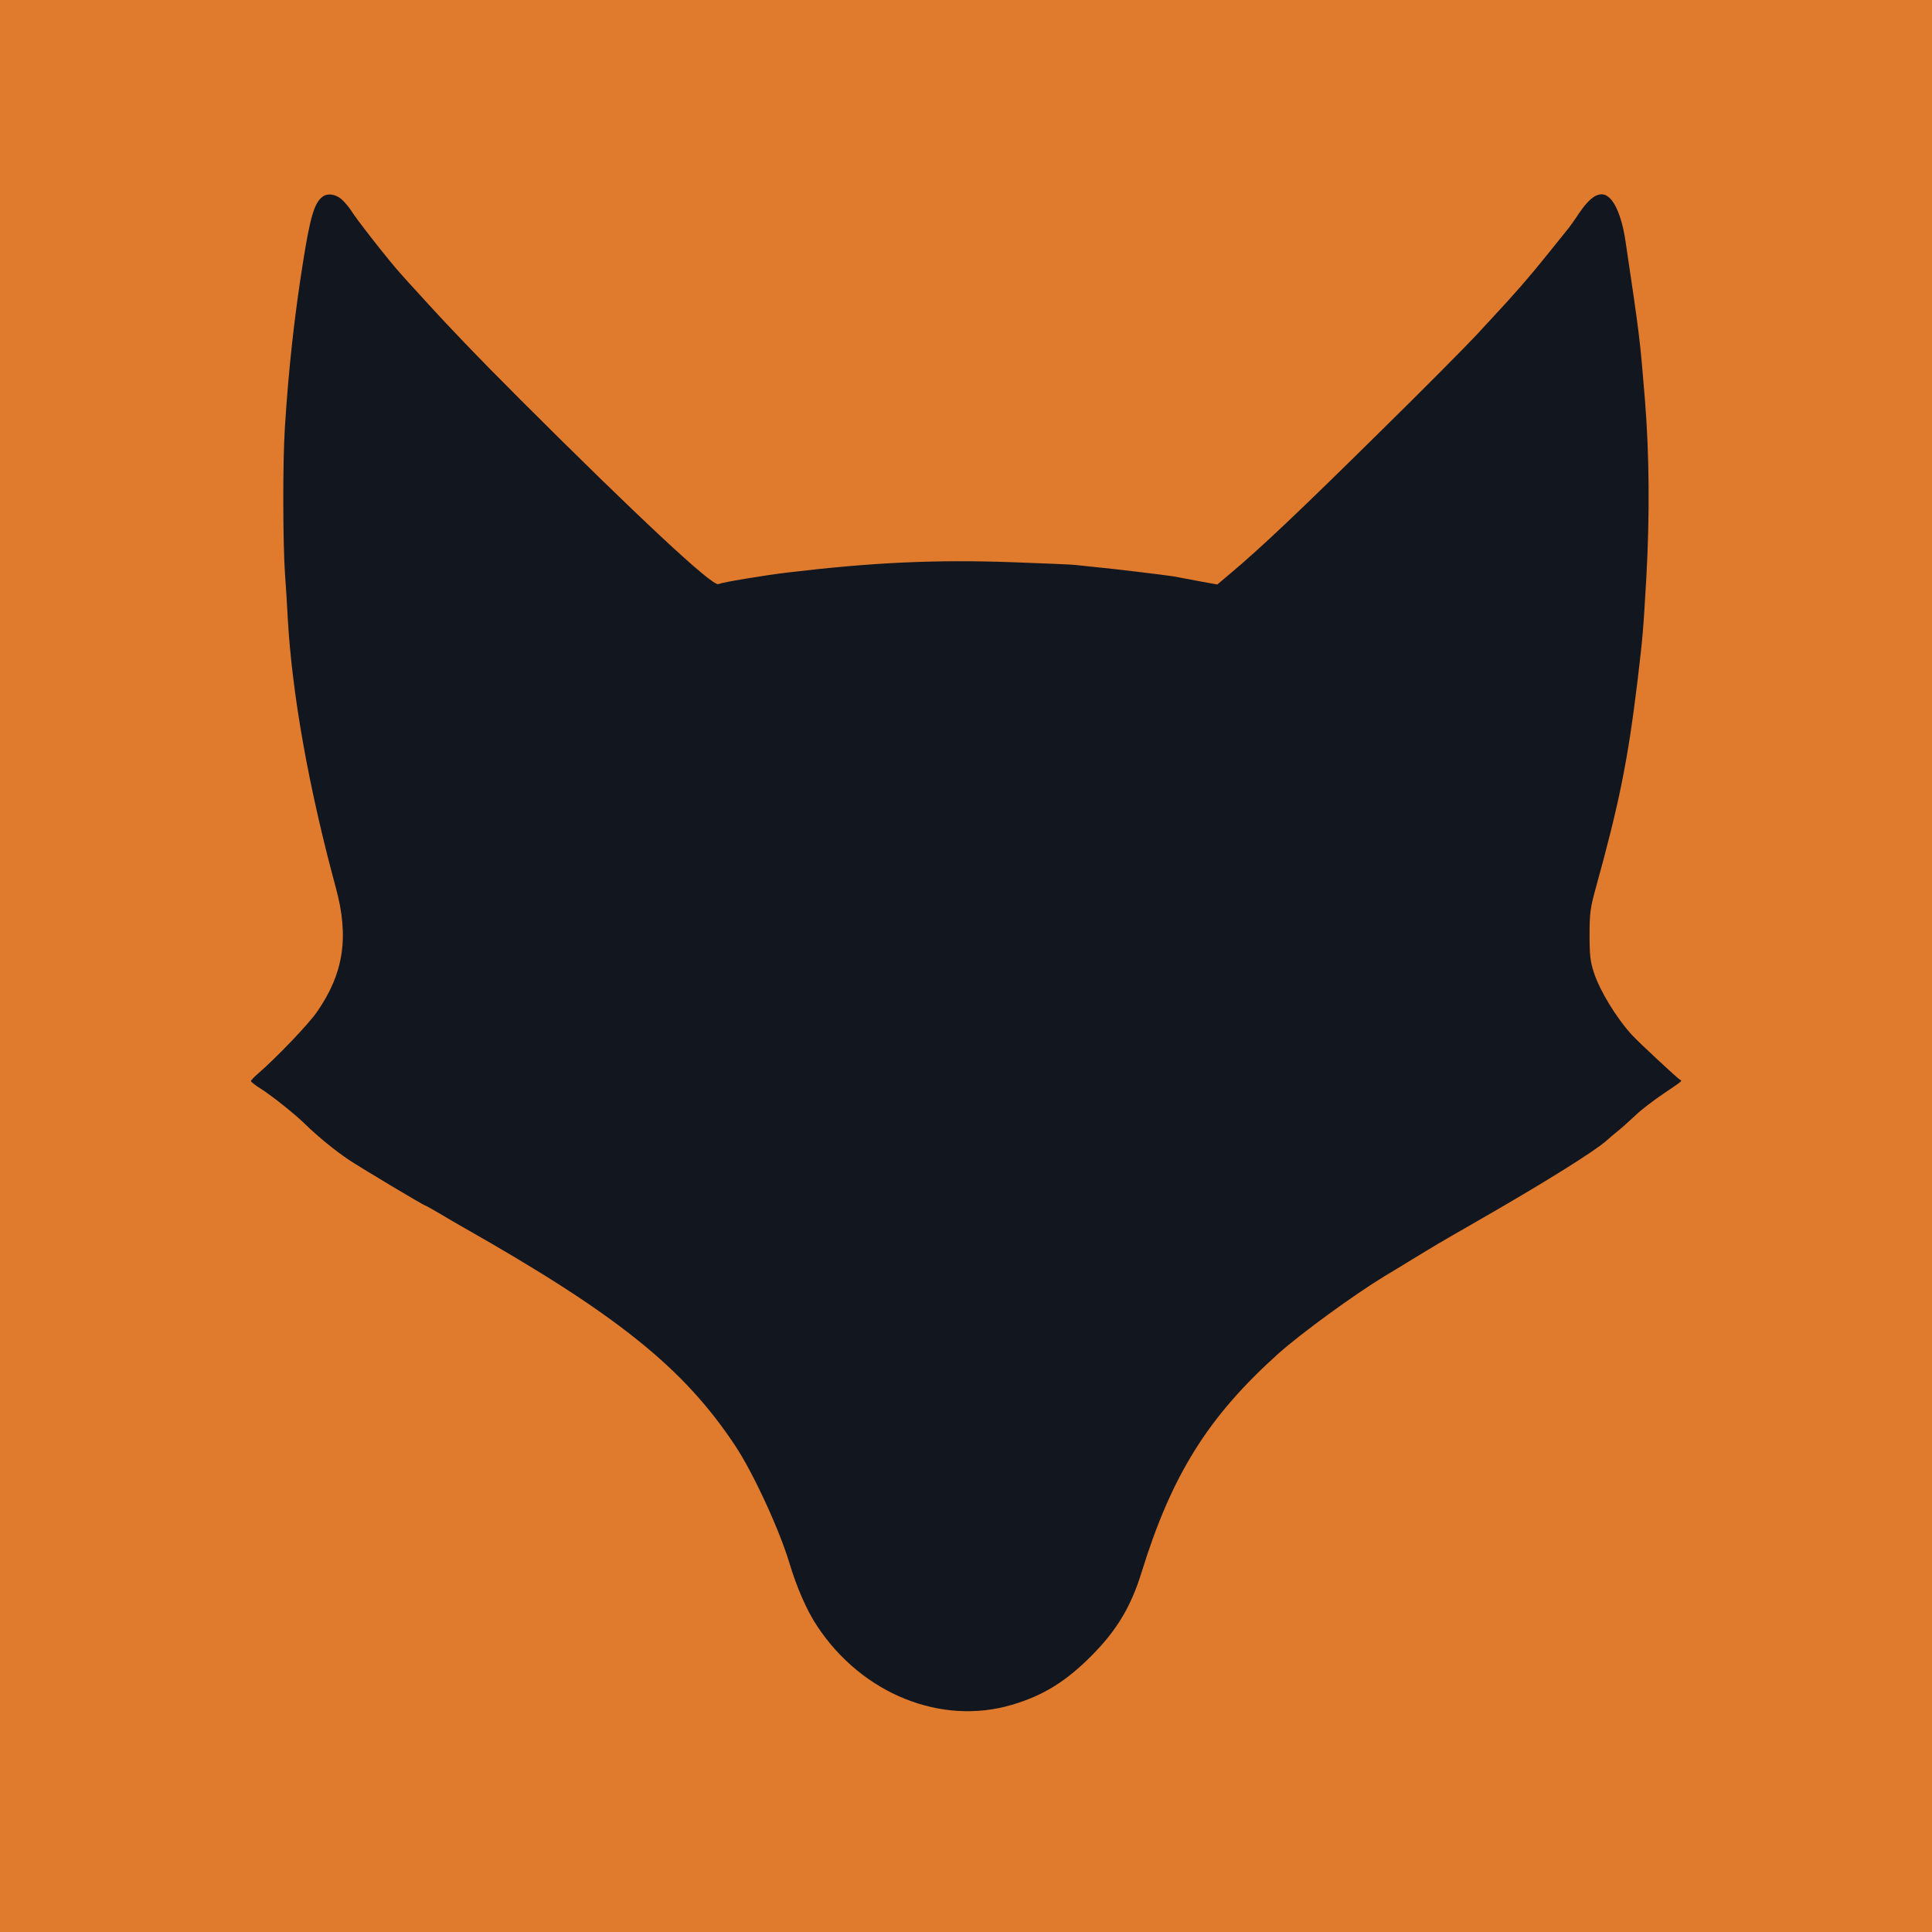
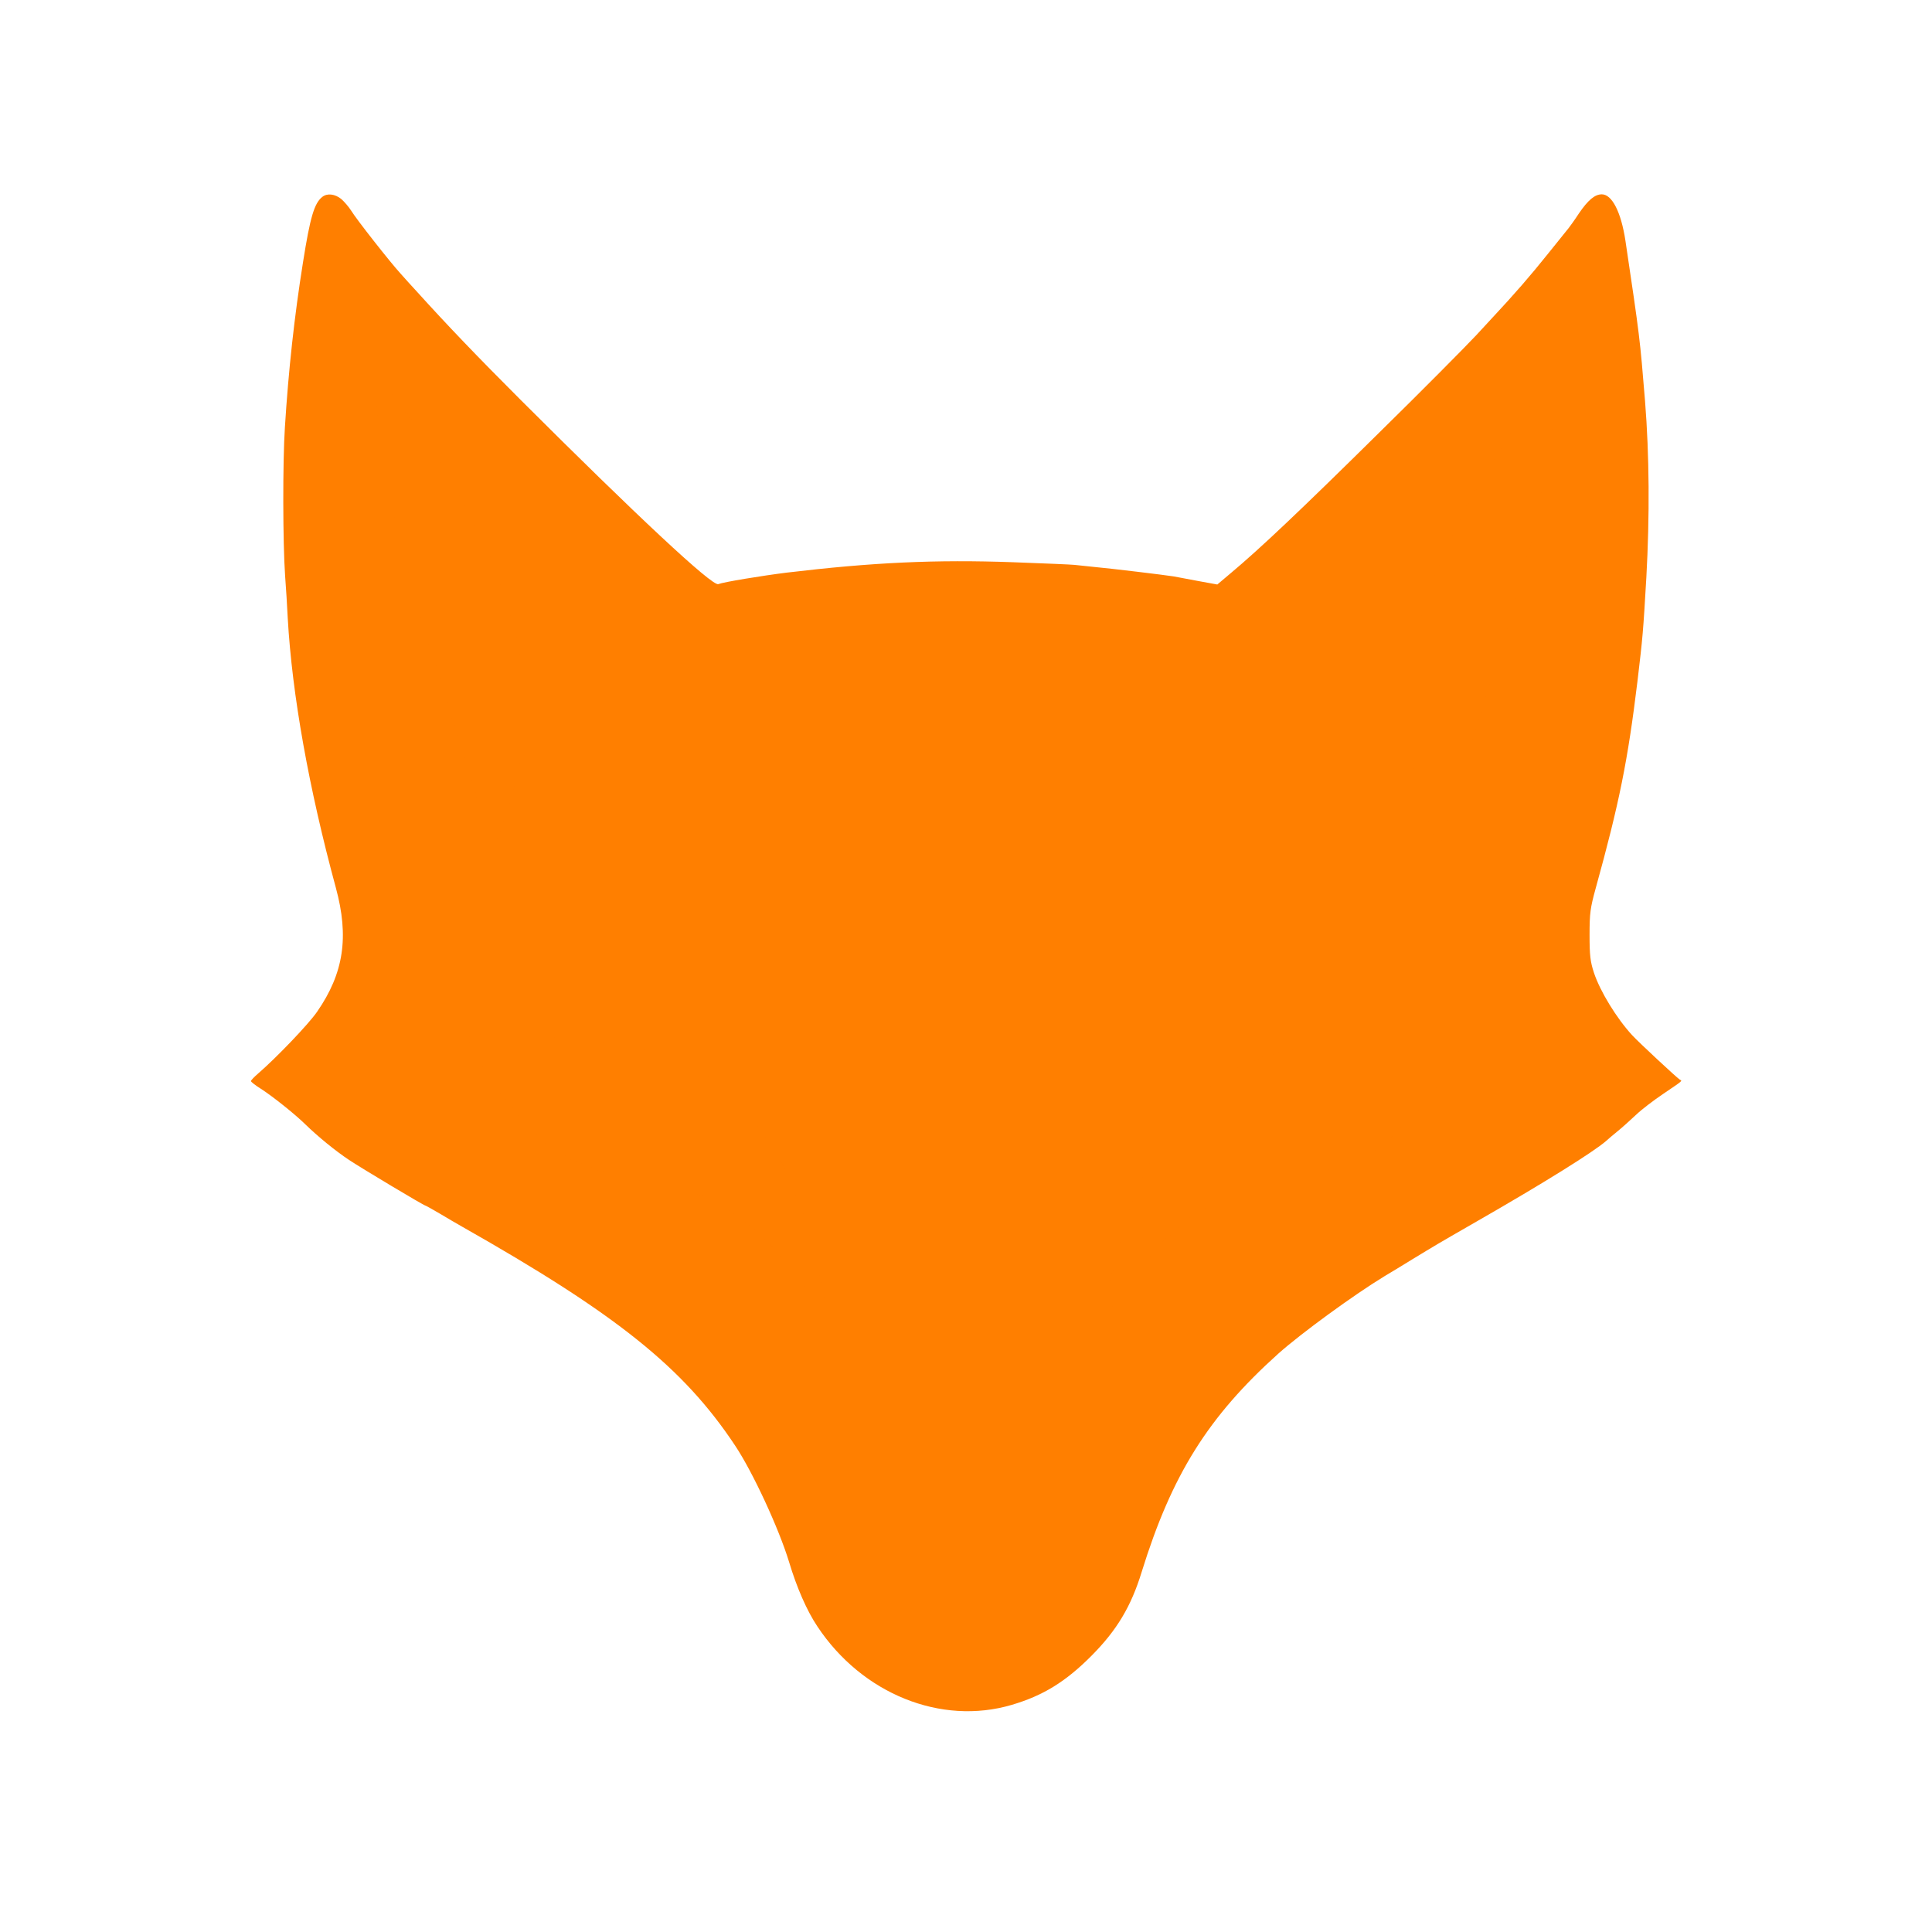
- <svg xmlns="http://www.w3.org/2000/svg" viewBox="0 0 1024 1024">
-   <g transform="translate(0,1024) scale(0.1,-0.1)">
-     <path d="M0 5120 l0 -5120 5120 0 5120 0 0 5120 0 5120 -5120 0 -5120 0 0 -5120z" fill="#E07B2E" />
-     <path d="M1809 9185 c16 -14 40 -42 52 -61 27 -45 207 -274 262 -334 22 -25 61 -68 86 -95 160 -177 318 -342 551 -575 615 -614 1015 -988 1047 -976 27 11 234 45 363 61 453 54 788 70 1201 55 161 -6 308 -12 324 -14 17 -2 64 -7 105 -11 80 -7 378 -43 420 -50 14 -3 72 -13 128 -24 l104 -19 71 60 c152 127 369 332 790 748 208 204 461 459 512 514 11 12 49 53 85 92 115 123 202 223 297 342 52 64 100 124 107 133 7 9 32 43 54 77 49 72 85 102 122 102 54 0 102 -94 125 -245 76 -510 77 -519 104 -850 23 -289 25 -609 7 -935 -17 -293 -19 -314 -47 -550 -51 -420 -96 -645 -222 -1100 -28 -102 -32 -130 -32 -245 0 -109 4 -142 23 -200 33 -100 121 -243 203 -332 38 -41 234 -223 252 -235 14 -8 21 -2 -88 -76 -49 -33 -115 -83 -145 -112 -30 -28 -72 -66 -93 -83 -22 -18 -51 -42 -65 -55 -67 -58 -326 -220 -687 -427 -223 -128 -213 -123 -340 -200 -60 -37 -126 -77 -145 -88 -166 -101 -444 -304 -564 -411 -373 -335 -565 -642 -725 -1158 -56 -183 -132 -309 -265 -443 -137 -138 -257 -212 -423 -261 -375 -111 -794 58 -1031 416 -55 82 -109 205 -150 342 -54 177 -192 476 -287 618 -273 411 -626 694 -1445 1158 -25 14 -78 45 -118 69 -41 24 -75 43 -77 43 -8 0 -337 197 -405 242 -76 51 -164 123 -233 190 -54 53 -173 148 -234 187 -29 18 -53 37 -53 41 0 4 17 22 38 40 95 82 268 262 313 328 141 204 170 396 99 657 -143 527 -232 1023 -255 1430 -3 61 -9 162 -14 225 -12 171 -13 603 -1 785 19 303 50 587 96 875 38 240 60 314 103 347 26 20 67 15 100 -12z" fill="#12161F" />
-     <path d="M1994 8215 c-9 -22 22 -338 46 -475 24 -137 42 -221 76 -355 14 -55 30 -117 35 -137 5 -20 27 -99 50 -175 22 -76 45 -151 49 -168 4 -16 20 -68 35 -115 59 -188 126 -402 165 -530 23 -74 54 -175 70 -225 16 -49 41 -129 55 -177 14 -49 29 -88 32 -88 32 0 111 223 142 400 28 164 34 285 22 445 -20 243 -70 432 -188 705 -48 110 -73 160 -168 335 -89 162 -380 575 -405 575 -6 0 -13 -7 -16 -15z" fill="#12161F" />
-     <path d="M8195 8202 c-215 -292 -274 -380 -384 -577 -71 -126 -161 -310 -161 -327 0 -8 -4 -18 -9 -23 -5 -6 -19 -39 -31 -75 -12 -36 -26 -74 -30 -85 -19 -44 -50 -155 -69 -245 -29 -136 -41 -246 -41 -390 0 -229 31 -398 114 -624 41 -110 53 -112 79 -11 14 54 64 219 193 635 25 80 54 172 64 205 58 192 83 276 96 325 8 30 23 84 34 120 90 306 155 629 180 885 19 209 12 250 -35 187z" fill="#12161F" />
-     <path d="M2490 4751 c-17 -12 2 -54 81 -182 78 -127 127 -189 270 -340 108 -115 271 -189 544 -247 259 -56 333 -76 400 -110 165 -82 336 -241 488 -455 87 -122 90 -126 100 -120 12 7 -6 103 -64 338 -33 131 -108 328 -174 453 -126 238 -326 442 -508 520 -44 19 -149 54 -177 59 -14 2 -54 11 -89 19 -75 17 -233 40 -341 49 -41 4 -86 8 -100 11 -64 10 -416 15 -430 5z" fill="#12161F" />
-     <path d="M7425 4753 c-284 -17 -610 -70 -755 -124 -208 -77 -382 -237 -543 -501 -106 -172 -197 -437 -252 -732 -22 -120 -10 -128 50 -34 110 170 276 350 405 439 138 95 198 117 533 194 106 24 206 49 222 55 17 7 38 13 48 15 10 2 56 23 103 46 72 36 101 58 184 143 113 115 185 206 256 321 55 88 84 153 77 173 -4 11 -177 15 -328 5z" fill="#12161F" />
-   </g>
+ <svg xmlns="http://www.w3.org/2000/svg" viewBox="0 0 1024 1024" fill="#FF7F00">
+   <path d="M180.9 105.5c1.6 1.4 4 4.2 5.2 6.1 2.7 4.5 20.7 27.4 26.2 33.4 2.2 2.5 6.1 6.8 8.6 9.5 16 17.7 31.8 34.2 55.1 57.5 61.5 61.4 101.5 98.8 104.7 97.6 2.7-1.1 23.4-4.5 36.3-6.1 45.3-5.4 78.8-7 120.1-5.5 16.1.6 30.8 1.2 32.4 1.4 1.7.2 6.4.7 10.5 1.1 8 .7 37.8 4.3 42 5 1.4.3 7.2 1.3 12.8 2.4l10.4 1.9 7.1-6c15.2-12.7 36.9-33.2 79-74.8 20.8-20.4 46.1-45.9 51.2-51.4 1.1-1.2 4.9-5.3 8.5-9.2 11.5-12.3 20.2-22.3 29.7-34.2 5.2-6.4 10-12.4 10.7-13.3s3.2-4.3 5.4-7.7c4.9-7.2 8.5-10.2 12.2-10.2 5.4 0 10.2 9.4 12.5 24.5 7.6 51 7.7 51.9 10.4 85 2.3 28.9 2.5 60.9.7 93.5-1.7 29.3-1.9 31.4-4.7 55-5.1 42-9.6 64.5-22.2 110-2.8 10.2-3.2 13-3.2 24.5 0 10.9.4 14.2 2.3 20 3.3 10 12.1 24.3 20.3 33.2 3.8 4.1 23.4 22.3 25.2 23.5 1.4.8 2.1.2-8.8 7.6-4.9 3.3-11.5 8.3-14.5 11.2-3 2.8-7.2 6.6-9.3 8.3-2.2 1.8-5.1 4.2-6.5 5.5-6.7 5.8-32.6 22-68.7 42.7-22.3 12.8-21.3 12.3-34 20-6 3.7-12.6 7.7-14.5 8.8-16.6 10.1-44.4 30.4-56.4 41.1-37.3 33.5-56.5 64.2-72.5 115.8-5.6 18.3-13.2 30.9-26.5 44.3-13.7 13.8-25.7 21.2-42.3 26.1-37.5 11.1-79.4-5.8-103.1-41.6-5.5-8.2-10.9-20.5-15-34.2-5.4-17.7-19.2-47.6-28.7-61.8-27.3-41.1-62.6-69.4-144.5-115.8-2.5-1.4-7.8-4.5-11.8-6.9-4.1-2.4-7.5-4.3-7.7-4.3-.8 0-33.7-19.7-40.5-24.2-7.6-5.1-16.4-12.3-23.3-19-5.4-5.3-17.3-14.8-23.4-18.7-2.9-1.8-5.3-3.7-5.3-4.1s1.7-2.2 3.8-4c9.5-8.2 26.8-26.2 31.3-32.8 14.1-20.4 17-39.6 9.9-65.7-14.3-52.7-23.2-102.3-25.5-143-.3-6.1-.9-16.2-1.4-22.5-1.2-17.1-1.3-60.3-.1-78.5 1.9-30.3 5-58.7 9.6-87.5 3.8-24 6-31.4 10.3-34.7 2.6-2 6.7-1.5 10 1.2z" />
+   <path d="M199.4 202.5c-.9 2.2 2.2 33.8 4.6 47.5s4.2 22.1 7.6 35.5c1.4 5.5 3 11.7 3.5 13.7s2.7 9.9 5 17.5c2.2 7.6 4.5 15.1 4.9 16.8.4 1.6 2 6.8 3.5 11.5 5.9 18.8 12.6 40.2 16.5 53 2.3 7.4 5.4 17.5 7 22.5 1.6 4.9 4.1 12.9 5.5 17.7 1.4 4.9 2.9 8.8 3.2 8.8 3.2 0 11.1-22.3 14.2-40 2.8-16.4 3.4-28.5 2.2-44.5-2-24.3-7-43.2-18.8-70.5-4.8-11-7.3-16-16.8-33.5-8.9-16.2-38-57.5-40.5-57.5-.6 0-1.3.7-1.6 1.5z" />
+   <path d="M819.5 203.8c-21.5 29.2-27.4 38-38.4 57.7-7.1 12.6-16.1 31-16.1 32.7 0 .8-.4 1.8-.9 2.3-.5.6-1.9 3.9-3.1 7.5s-2.6 7.4-3 8.5c-1.9 4.4-5 15.5-6.9 24.5-2.9 13.6-4.1 24.6-4.1 39 0 22.9 3.1 39.8 11.4 62.4 4.1 11 5.3 11.2 7.9 1.1 1.4-5.4 6.4-21.9 19.3-63.5 2.5-8 5.4-17.2 6.4-20.5 5.8-19.2 8.3-27.6 9.6-32.5.8-3 2.3-8.4 3.4-12 9-30.6 15.5-62.9 18-88.5 1.9-20.9 1.2-25-3.5-18.7z" />
+   <path d="M249 548.9c-1.7 1.2.2 5.4 8.1 18.2 7.8 12.7 12.7 18.9 27 34 10.8 11.5 27.1 18.9 54.4 24.7 25.9 5.6 33.3 7.6 40 11 16.5 8.2 33.6 24.1 48.8 45.5 8.7 12.2 9 12.6 10 12 1.2-.7-.6-10.3-6.4-33.8-3.3-13.1-10.8-32.8-17.4-45.3-12.6-23.8-32.6-44.2-50.8-52-4.4-1.9-14.9-5.4-17.7-5.9-1.4-.2-5.4-1.1-8.9-1.9-7.5-1.7-23.3-4-34.1-4.9-4.1-.4-8.6-.8-10-1.1-6.4-1-41.6-1.5-43-.5z" />
+   <path d="M742.5 548.7c-28.4 1.7-61 7-75.5 12.4-20.8 7.7-38.2 23.7-54.3 50.1-10.6 17.2-19.7 43.7-25.2 73.2-2.2 12-1 12.8 5 3.4 11-17 27.6-35 40.5-43.9 13.8-9.5 19.8-11.7 53.3-19.4 10.6-2.4 20.6-4.9 22.2-5.5 1.7-.7 3.8-1.3 4.8-1.5s5.6-2.3 10.3-4.6c7.2-3.6 10.1-5.8 18.4-14.3 11.3-11.5 18.5-20.6 25.6-32.1 5.5-8.8 8.4-15.3 7.7-17.3-.4-1.1-17.7-1.5-32.8-.5z" />
</svg>
